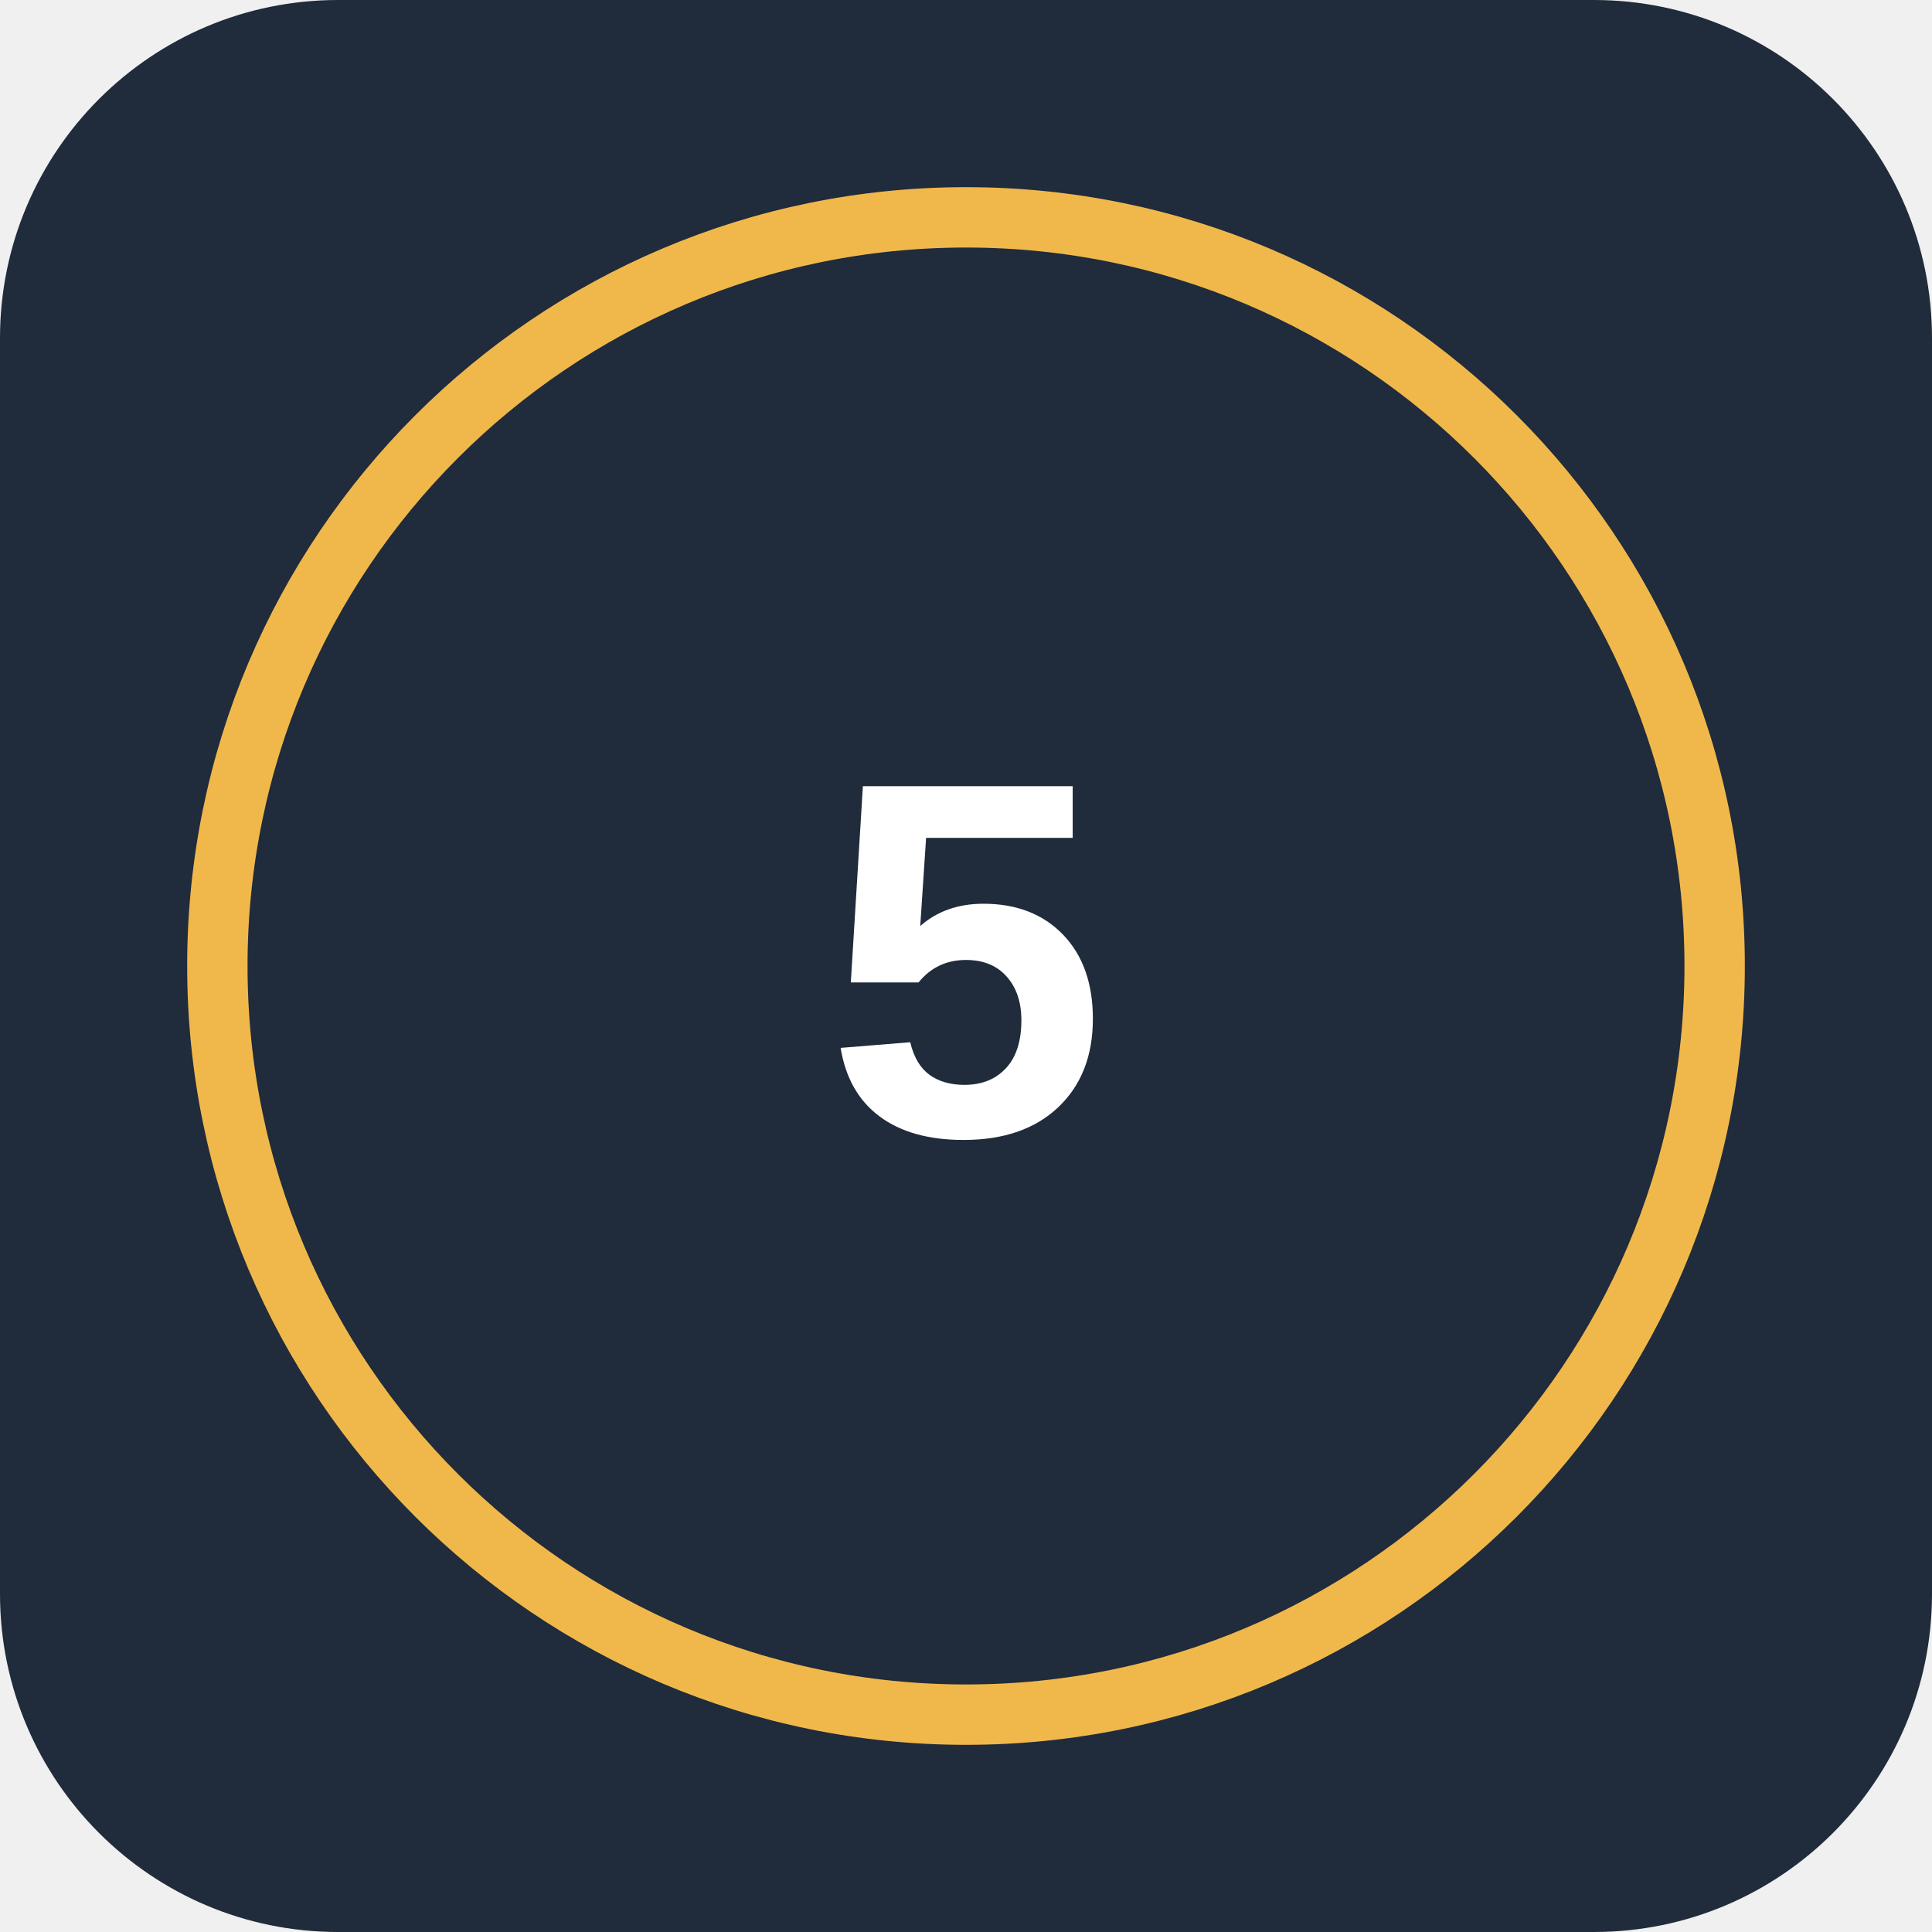
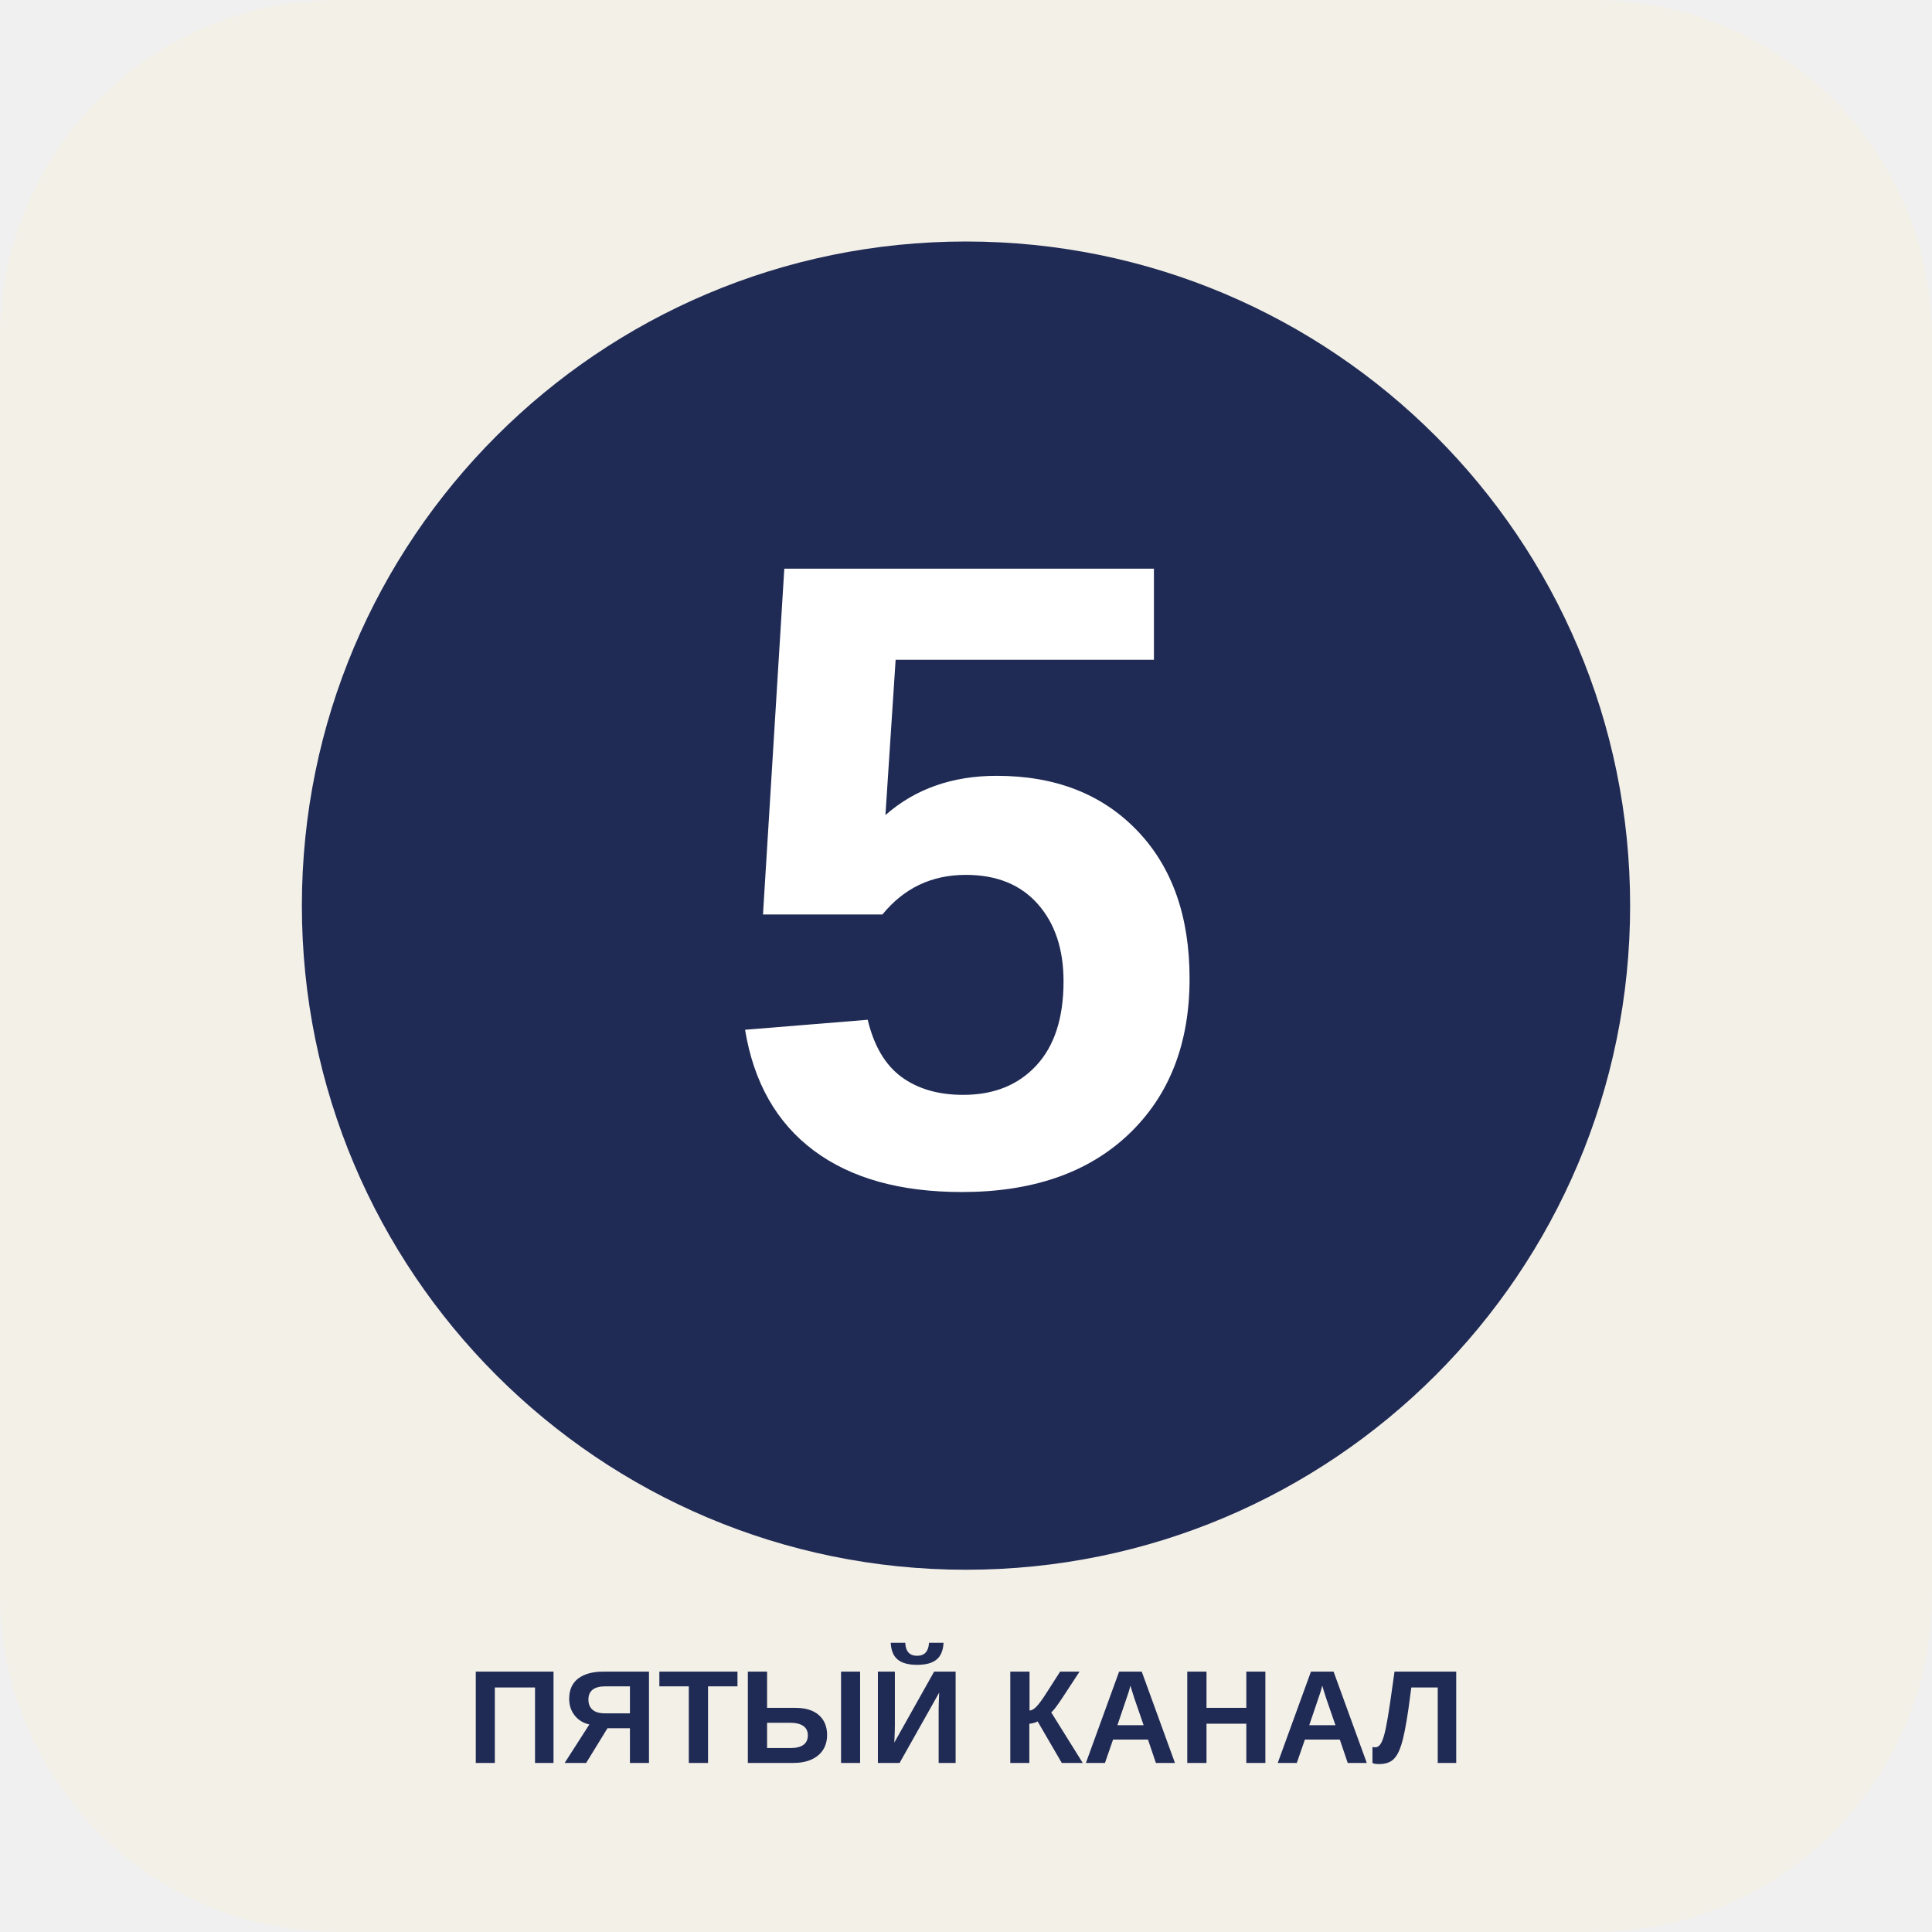
<svg xmlns="http://www.w3.org/2000/svg" viewBox="0 0 160 160">
-   <rect width="160" height="160" rx="28" fill="#202b3b" />
-   <circle cx="80" cy="80" r="62" fill="none" stroke="#f0b84b" stroke-width="5" />
-   <text x="80" y="94" text-anchor="middle" font-family="Arial,sans-serif" font-size="42" font-weight="700" fill="#fff">5</text>
+   <rect width="160" height="160" rx="28" fill="#f3f0e8" />
+   <circle cx="80" cy="75" r="55" fill="#202b55" />
+   <text x="80" y="98" text-anchor="middle" font-family="Arial,sans-serif" font-size="74" font-weight="700" fill="#fff">5</text>
+   <text x="80" y="146" text-anchor="middle" font-family="Arial,sans-serif" font-size="11" font-weight="700" fill="#202b55">ПЯТЫЙ КАНАЛ</text>
</svg>
